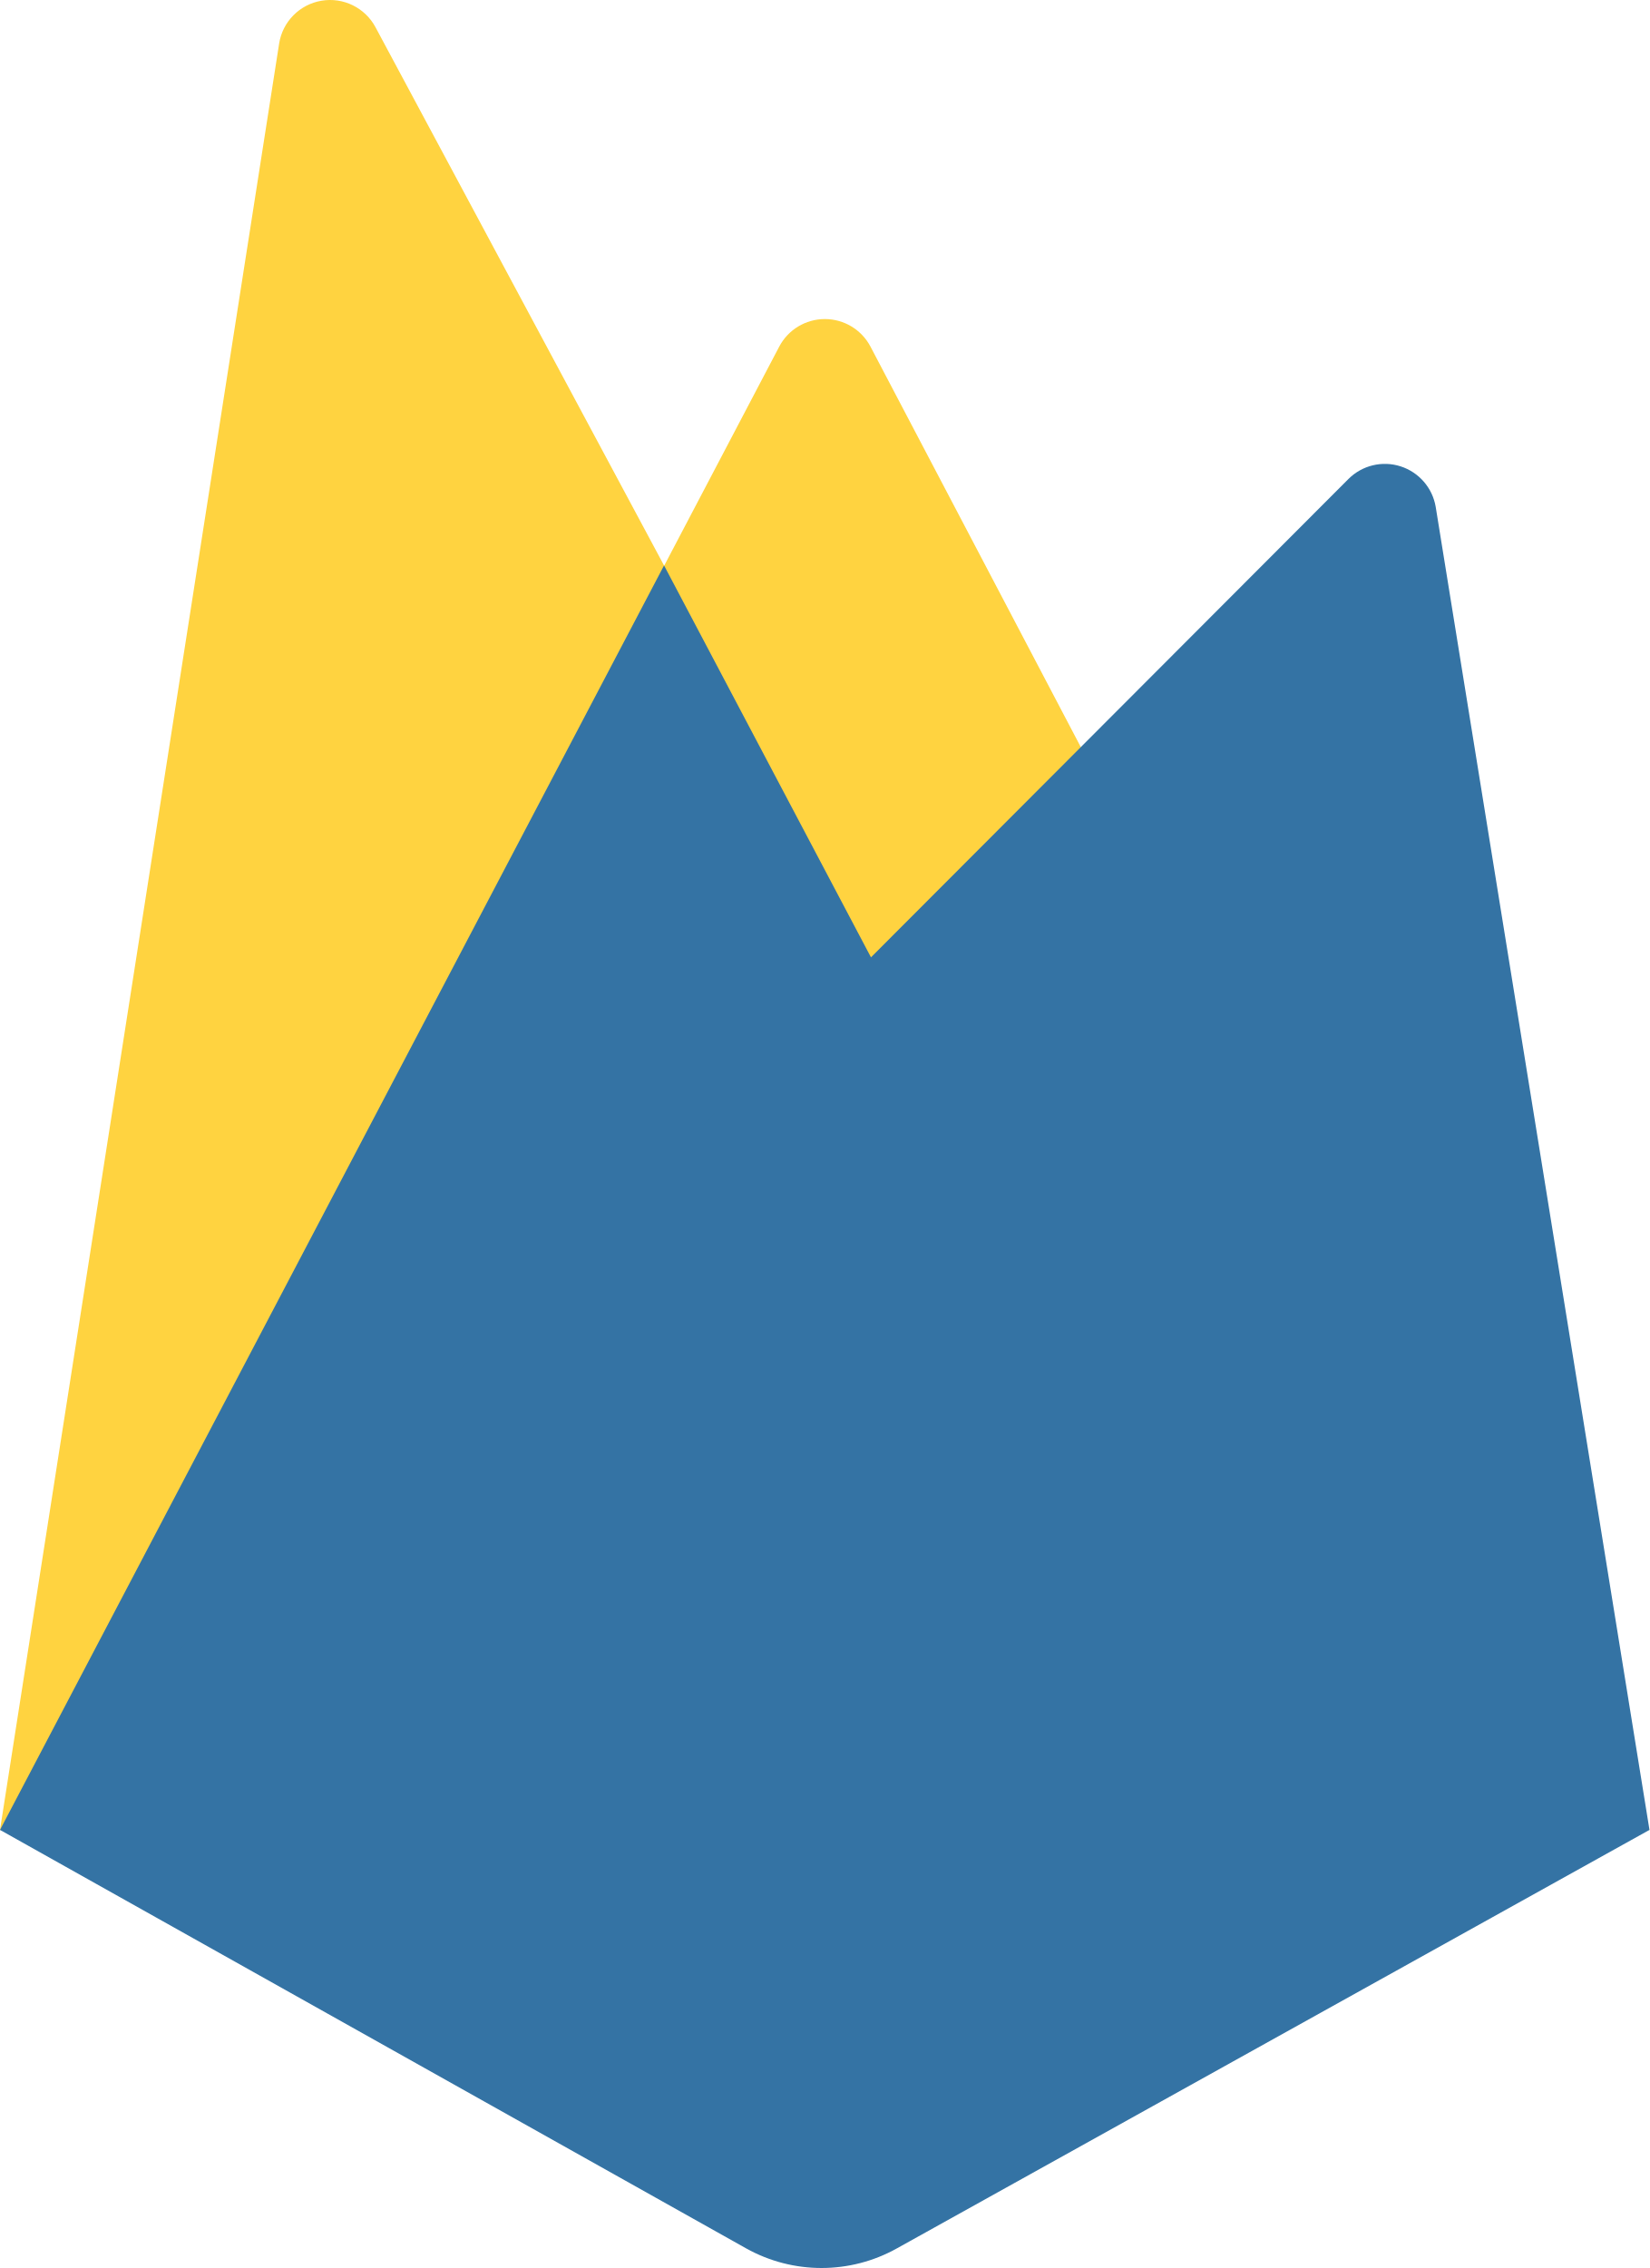
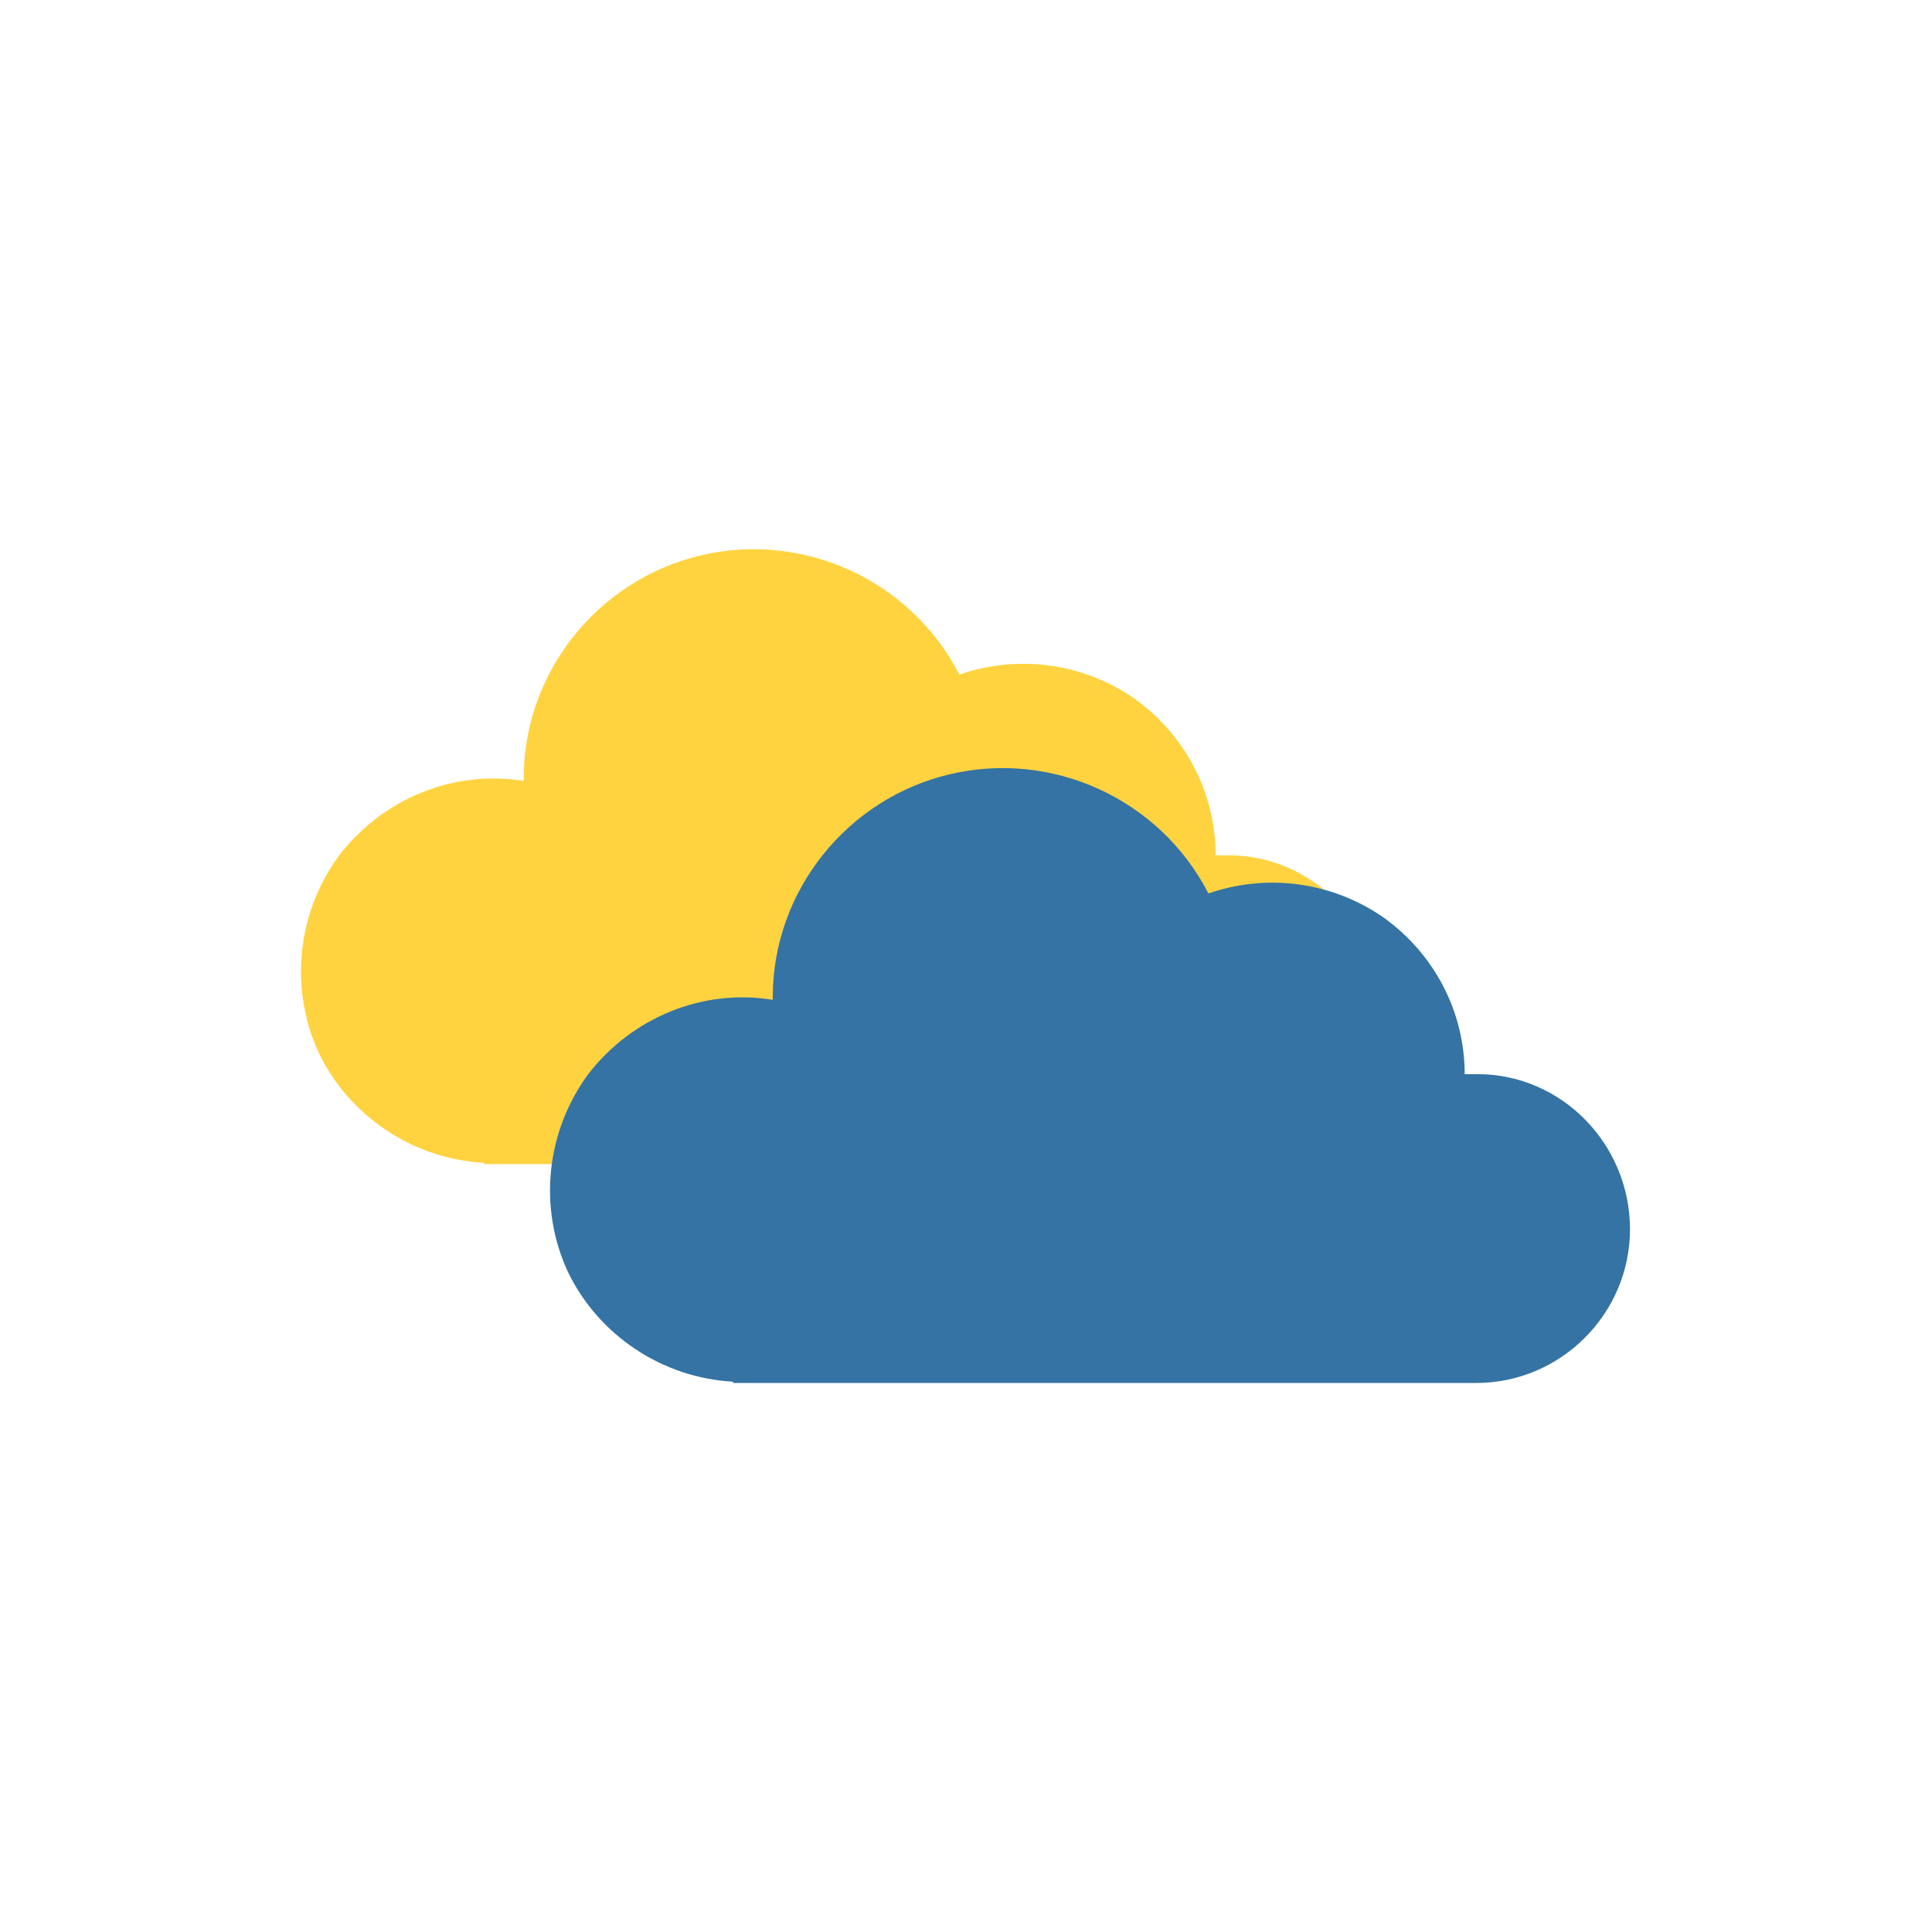
- <svg xmlns="http://www.w3.org/2000/svg" version="1.1" id="svg8" width="95.333" height="131.065">
-   <defs id="defs12" />
-   <path fill="#ffd340" d="M 0,105.749 16.132,2.521 c 0.197,-1.266 1.182,-2.264 2.445,-2.479 1.263,-0.215 2.522,0.403 3.126,1.533 l 16.683,31.117 6.65,-12.662 c 0.515,-0.979 1.53,-1.592 2.637,-1.592 1.106,0 2.122,0.613 2.637,1.592 L 95.333,105.749 H 0 Z" id="path2" />
-   <path fill="#ffd340" d="M 55.733,65.538 38.379,32.677 10e-5,105.749 Z" id="path4" style="fill:#3473a4;fill-opacity:1" />
-   <path fill="#3473a4" d="M 95.333,105.749 82.977,29.289 c -0.187,-1.098 -0.97,-2 -2.031,-2.34 -1.061,-0.34 -2.223,-0.057 -3.011,0.73 L 1e-4,105.748 l 43.123,24.183 c 2.708,1.512 6.006,1.512 8.714,0 l 43.496,-24.183 z" id="path6" />
+ <svg xmlns="http://www.w3.org/2000/svg" width="512" height="512" overflow="hidden">
+   <defs>
+     <clipPath id="clip0">
+       <rect x="0" y="0" width="512" height="512" />
+     </clipPath>
+     <clipPath id="clip1">
+       <rect x="60" y="64" width="326" height="326" />
+     </clipPath>
+     <clipPath id="clip2">
+       <rect x="60" y="64" width="326" height="326" />
+     </clipPath>
+     <clipPath id="clip3">
+       <rect x="60" y="64" width="326" height="326" />
+     </clipPath>
+     <clipPath id="clip4">
+       <rect x="126" y="122" width="326" height="326" />
+     </clipPath>
+     <clipPath id="clip5">
+       <rect x="126" y="122" width="326" height="326" />
+     </clipPath>
+     <clipPath id="clip6">
+       <rect x="126" y="122" width="326" height="326" />
+     </clipPath>
+   </defs>
+   <g clip-path="url(#clip0)">
+     <g clip-path="url(#clip1)">
+       <g clip-path="url(#clip2)">
+         <g clip-path="url(#clip3)">
+           <path d="M325.554 226.66C324.535 226.66 323.177 226.66 322.158 226.66 322.158 226.66 322.158 226.66 322.158 226.66 322.158 210.021 314.008 194.74 300.765 185.231 287.181 175.723 269.862 173.346 254.242 178.779 241.337 153.65 212.812 140.746 185.646 147.198 158.479 153.65 138.783 178.1 138.783 206.285 138.783 206.285 138.783 206.625 138.783 206.965 120.106 203.908 101.429 211.719 89.883 226.66 78.677 241.942 76.64 261.977 84.45 278.956 92.6 295.935 109.579 307.142 128.256 308.16L128.256 308.5 325.215 308.5C347.627 308.5 365.965 290.162 365.965 267.75 365.965 245.337 347.967 226.66 325.554 226.66Z" fill="#FFD340" />
+         </g>
+       </g>
+     </g>
+     <g clip-path="url(#clip4)">
+       <g clip-path="url(#clip5)">
+         <g clip-path="url(#clip6)">
+           <path d="M391.554 284.66C390.535 284.66 389.177 284.66 388.158 284.66 388.158 284.66 388.158 284.66 388.158 284.66 388.158 268.021 380.008 252.74 366.765 243.231 353.181 233.723 335.862 231.346 320.242 236.779 307.337 211.65 278.812 198.746 251.646 205.198 224.479 211.65 204.783 236.1 204.783 264.285 204.783 264.285 204.783 264.625 204.783 264.965 186.106 261.908 167.429 269.719 155.883 284.66 144.677 299.942 142.64 319.977 150.45 336.956 158.6 353.935 175.579 365.142 194.256 366.16L194.256 366.5 391.215 366.5C413.627 366.5 431.965 348.162 431.965 325.75 431.965 303.337 413.967 284.66 391.554 284.66Z" fill="#3473A4" />
+         </g>
+       </g>
+     </g>
+   </g>
</svg>
